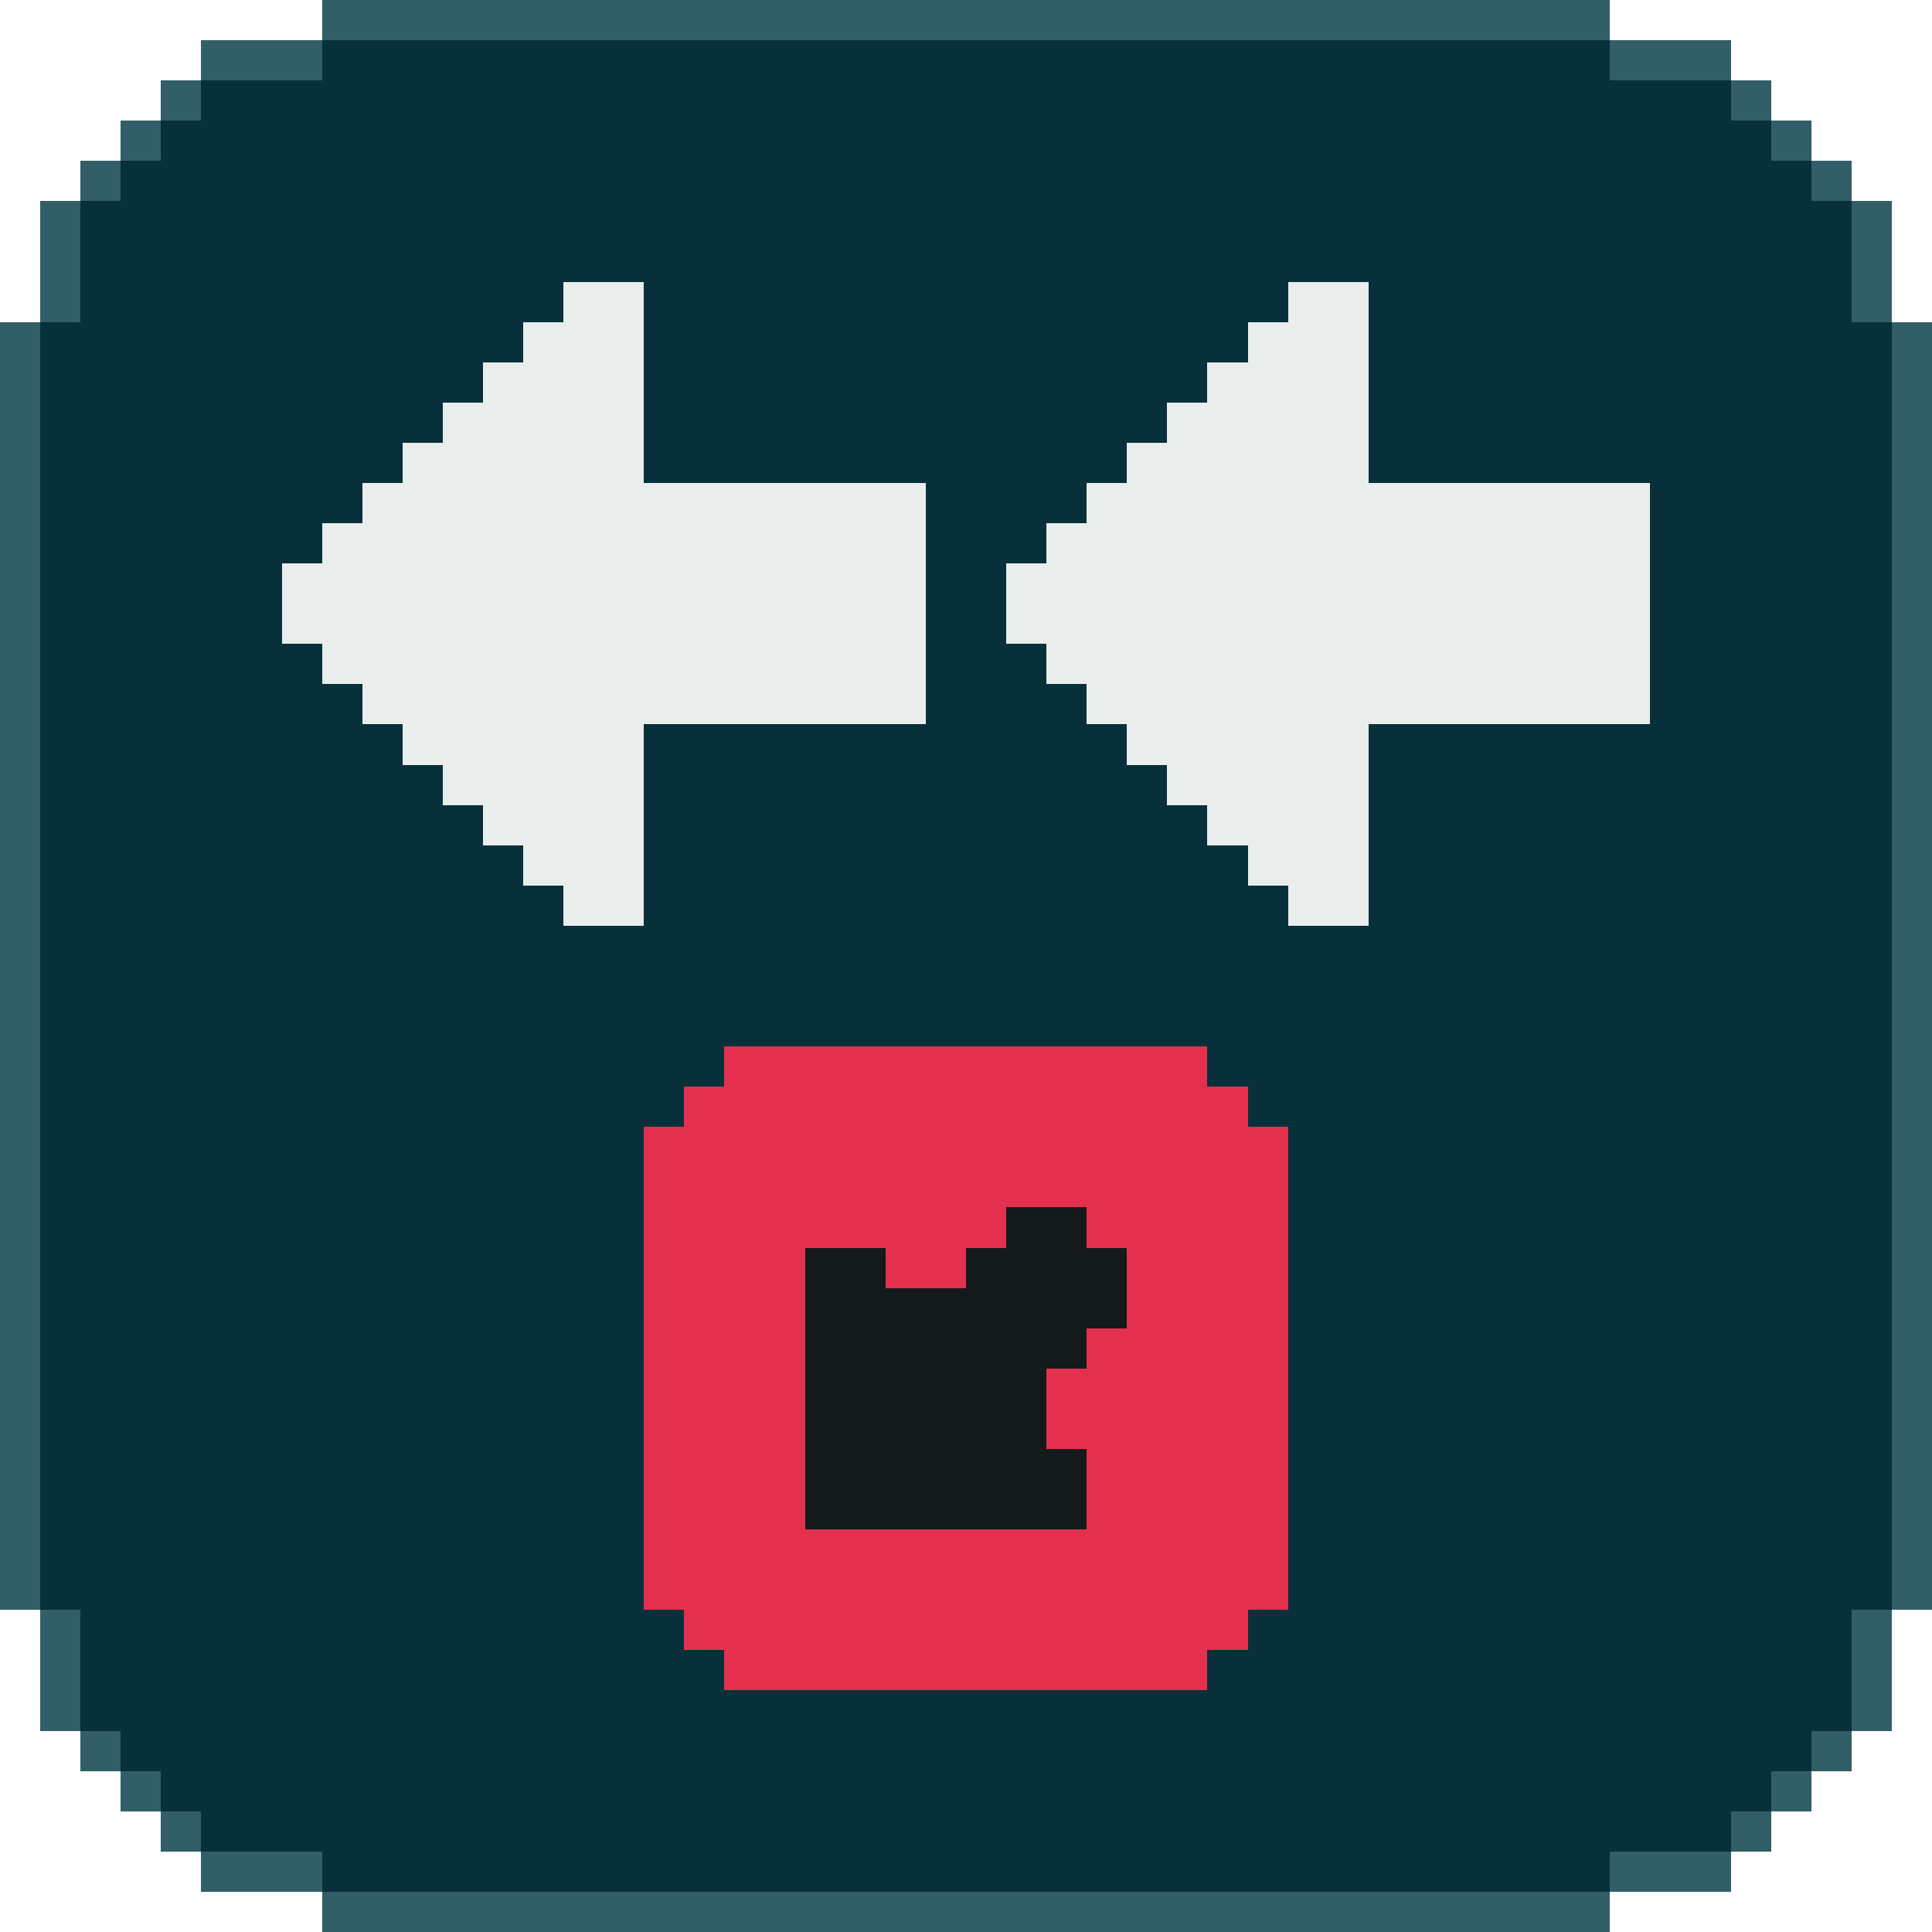
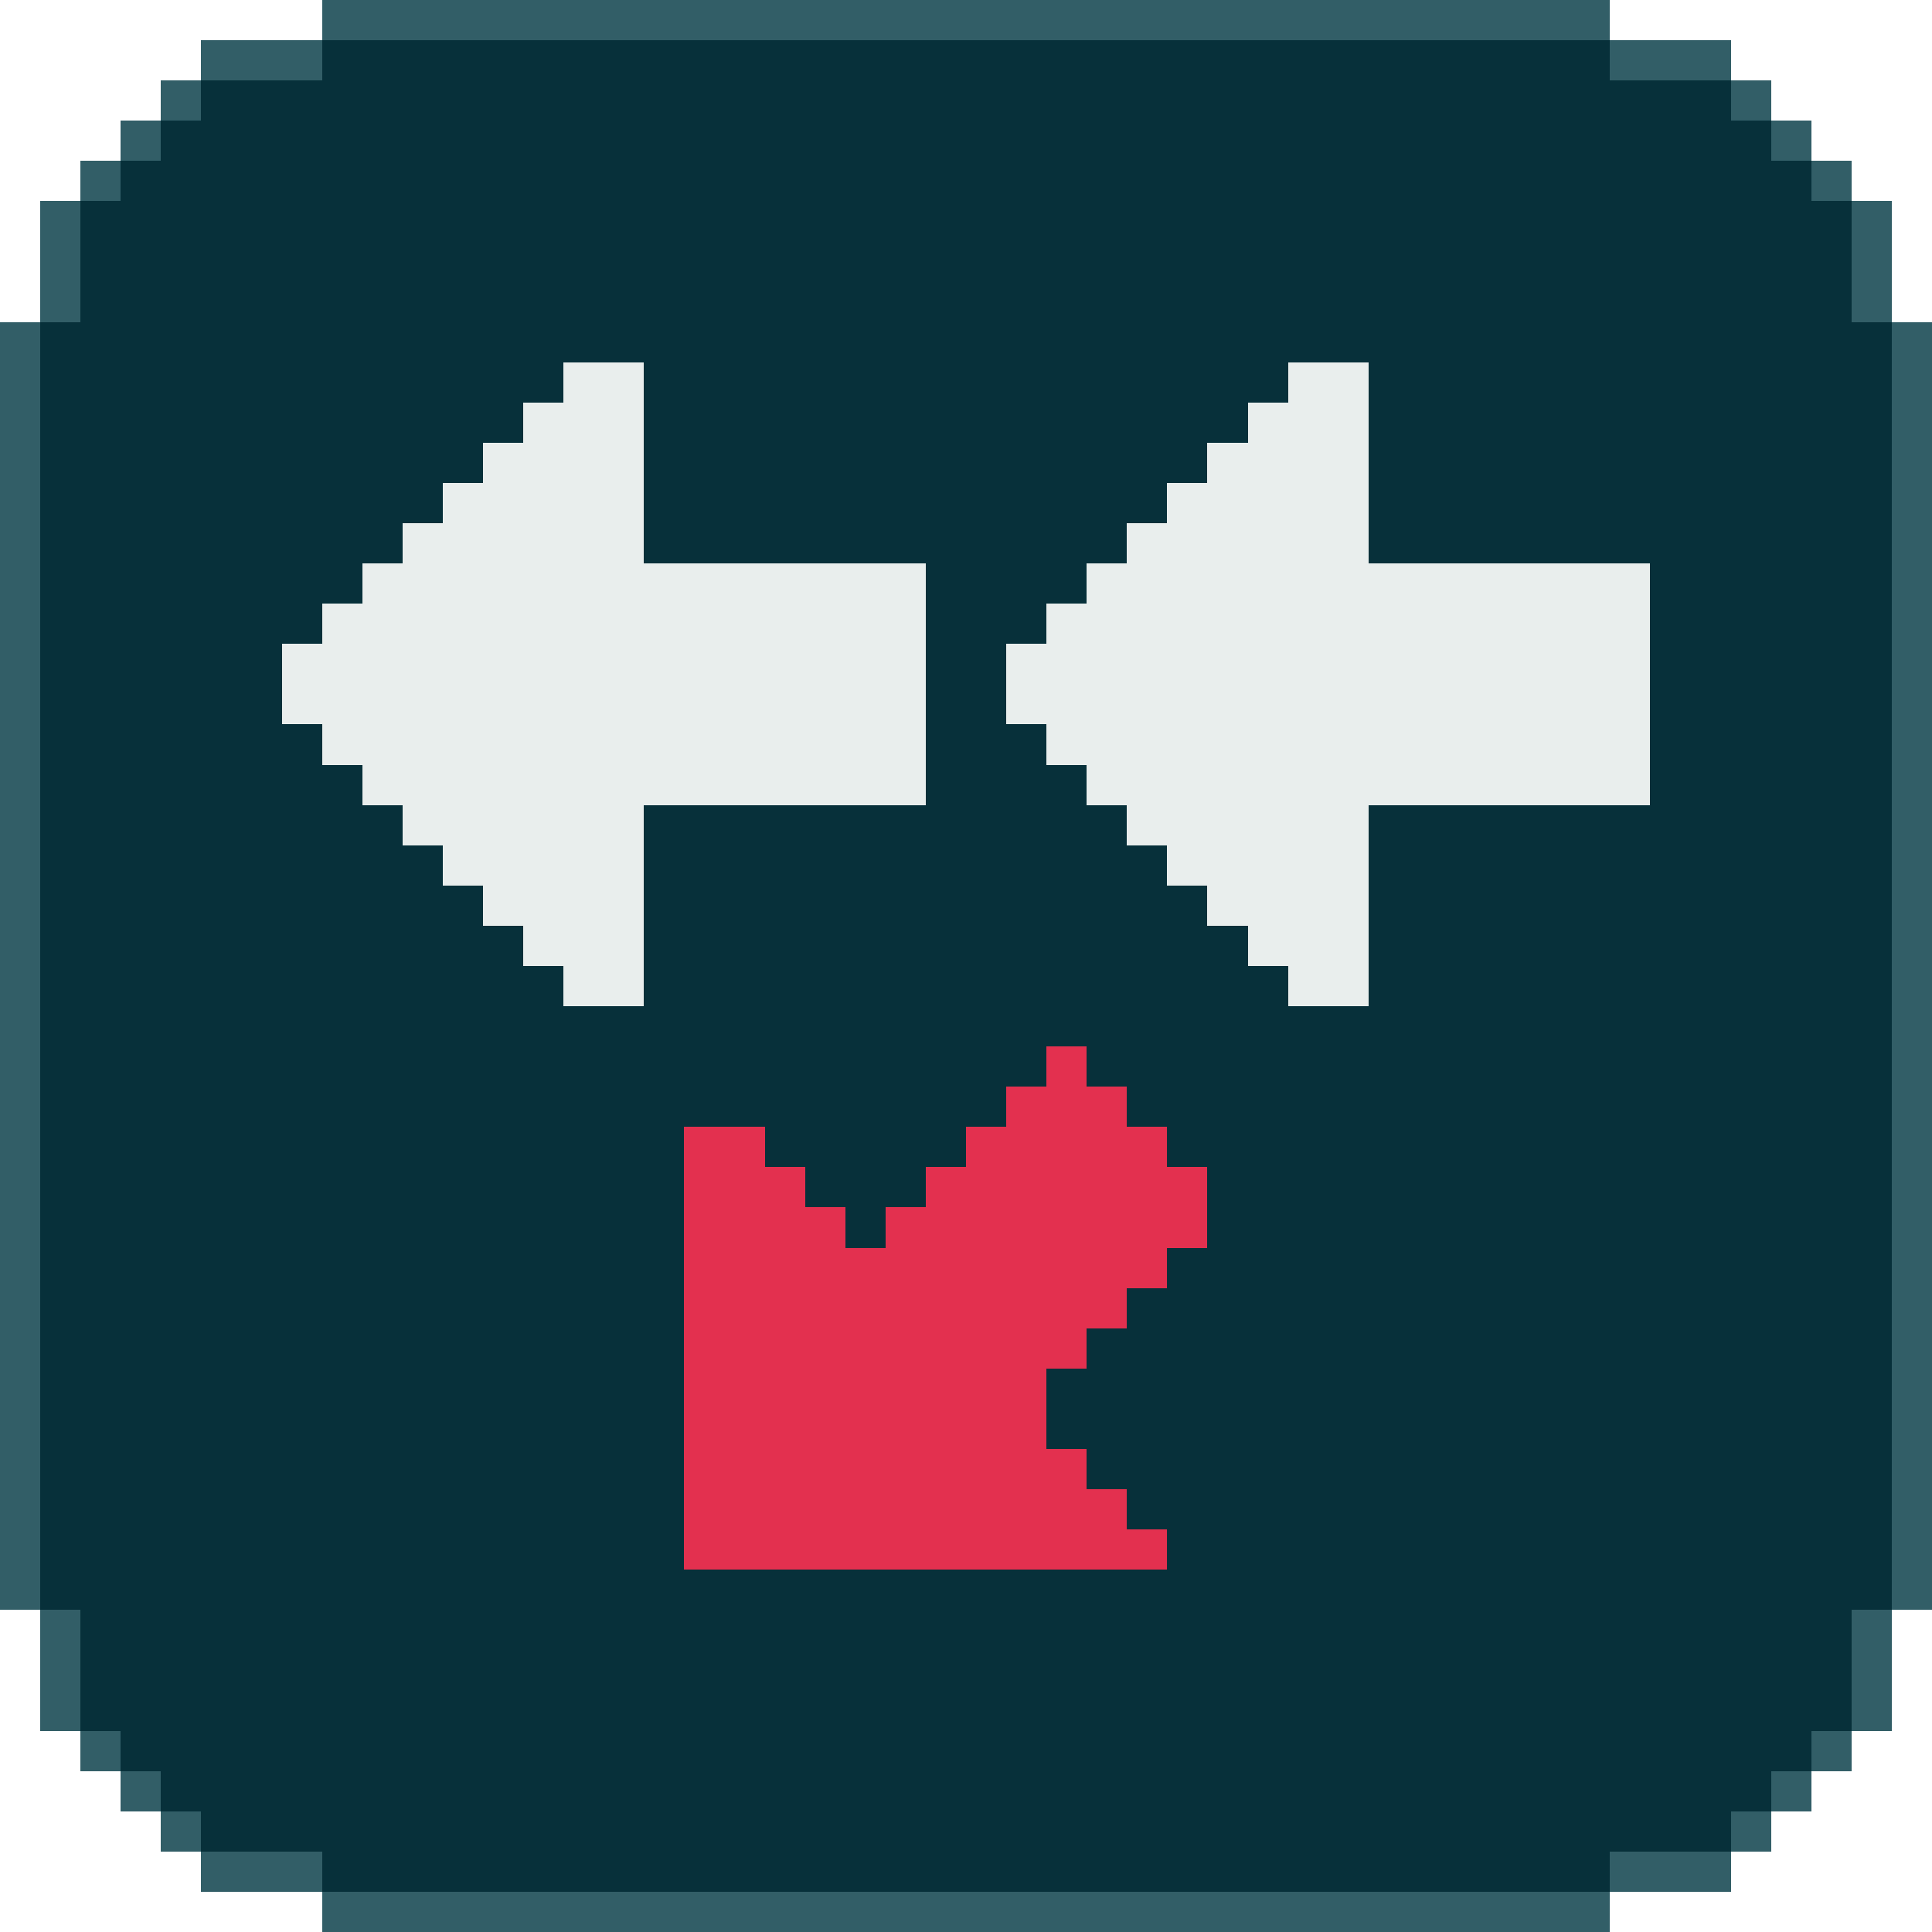
<svg xmlns="http://www.w3.org/2000/svg" viewBox="0 0 48 48" width="48" height="48" shape-rendering="crispEdges" role="img" aria-label="Project Backdash">
  <rect x="8" y="0" width="32" height="1" fill="#325E67" />
  <rect x="5" y="1" width="3" height="1" fill="#325E67" />
  <rect x="8" y="1" width="32" height="1" fill="#07303A" />
  <rect x="40" y="1" width="3" height="1" fill="#325E67" />
  <rect x="4" y="2" width="1" height="1" fill="#325E67" />
  <rect x="5" y="2" width="38" height="1" fill="#07303A" />
  <rect x="43" y="2" width="1" height="1" fill="#325E67" />
  <rect x="3" y="3" width="1" height="1" fill="#325E67" />
  <rect x="4" y="3" width="40" height="1" fill="#07303A" />
  <rect x="44" y="3" width="1" height="1" fill="#325E67" />
  <rect x="2" y="4" width="1" height="1" fill="#325E67" />
  <rect x="3" y="4" width="42" height="1" fill="#07303A" />
  <rect x="45" y="4" width="1" height="1" fill="#325E67" />
  <rect x="1" y="5" width="1" height="1" fill="#325E67" />
  <rect x="2" y="5" width="44" height="1" fill="#07303A" />
  <rect x="46" y="5" width="1" height="1" fill="#325E67" />
  <rect x="1" y="6" width="1" height="1" fill="#325E67" />
  <rect x="2" y="6" width="44" height="1" fill="#07303A" />
  <rect x="46" y="6" width="1" height="1" fill="#325E67" />
  <rect x="1" y="7" width="1" height="1" fill="#325E67" />
-   <rect x="2" y="7" width="12" height="1" fill="#07303A" />
-   <rect x="14" y="7" width="2" height="1" fill="#E9EEED" />
-   <rect x="16" y="7" width="16" height="1" fill="#07303A" />
-   <rect x="32" y="7" width="2" height="1" fill="#E9EEED" />
-   <rect x="34" y="7" width="12" height="1" fill="#07303A" />
+   <rect x="2" y="7" width="44" height="1" fill="#07303A" />
  <rect x="46" y="7" width="1" height="1" fill="#325E67" />
  <rect x="0" y="8" width="1" height="1" fill="#325E67" />
-   <rect x="1" y="8" width="12" height="1" fill="#07303A" />
-   <rect x="13" y="8" width="3" height="1" fill="#E9EEED" />
-   <rect x="16" y="8" width="15" height="1" fill="#07303A" />
-   <rect x="31" y="8" width="3" height="1" fill="#E9EEED" />
-   <rect x="34" y="8" width="13" height="1" fill="#07303A" />
+   <rect x="1" y="8" width="46" height="1" fill="#07303A" />
  <rect x="47" y="8" width="1" height="1" fill="#325E67" />
  <rect x="0" y="9" width="1" height="1" fill="#325E67" />
-   <rect x="1" y="9" width="11" height="1" fill="#07303A" />
-   <rect x="12" y="9" width="4" height="1" fill="#E9EEED" />
-   <rect x="16" y="9" width="14" height="1" fill="#07303A" />
-   <rect x="30" y="9" width="4" height="1" fill="#E9EEED" />
+   <rect x="1" y="9" width="13" height="1" fill="#07303A" />
+   <rect x="14" y="9" width="2" height="1" fill="#E9EEED" />
+   <rect x="16" y="9" width="16" height="1" fill="#07303A" />
+   <rect x="32" y="9" width="2" height="1" fill="#E9EEED" />
  <rect x="34" y="9" width="13" height="1" fill="#07303A" />
  <rect x="47" y="9" width="1" height="1" fill="#325E67" />
  <rect x="0" y="10" width="1" height="1" fill="#325E67" />
-   <rect x="1" y="10" width="10" height="1" fill="#07303A" />
-   <rect x="11" y="10" width="5" height="1" fill="#E9EEED" />
-   <rect x="16" y="10" width="13" height="1" fill="#07303A" />
-   <rect x="29" y="10" width="5" height="1" fill="#E9EEED" />
+   <rect x="1" y="10" width="12" height="1" fill="#07303A" />
+   <rect x="13" y="10" width="3" height="1" fill="#E9EEED" />
+   <rect x="16" y="10" width="15" height="1" fill="#07303A" />
+   <rect x="31" y="10" width="3" height="1" fill="#E9EEED" />
  <rect x="34" y="10" width="13" height="1" fill="#07303A" />
  <rect x="47" y="10" width="1" height="1" fill="#325E67" />
  <rect x="0" y="11" width="1" height="1" fill="#325E67" />
-   <rect x="1" y="11" width="9" height="1" fill="#07303A" />
-   <rect x="10" y="11" width="6" height="1" fill="#E9EEED" />
-   <rect x="16" y="11" width="12" height="1" fill="#07303A" />
-   <rect x="28" y="11" width="6" height="1" fill="#E9EEED" />
+   <rect x="1" y="11" width="11" height="1" fill="#07303A" />
+   <rect x="12" y="11" width="4" height="1" fill="#E9EEED" />
+   <rect x="16" y="11" width="14" height="1" fill="#07303A" />
+   <rect x="30" y="11" width="4" height="1" fill="#E9EEED" />
  <rect x="34" y="11" width="13" height="1" fill="#07303A" />
  <rect x="47" y="11" width="1" height="1" fill="#325E67" />
  <rect x="0" y="12" width="1" height="1" fill="#325E67" />
-   <rect x="1" y="12" width="8" height="1" fill="#07303A" />
-   <rect x="9" y="12" width="14" height="1" fill="#E9EEED" />
-   <rect x="23" y="12" width="4" height="1" fill="#07303A" />
-   <rect x="27" y="12" width="14" height="1" fill="#E9EEED" />
-   <rect x="41" y="12" width="6" height="1" fill="#07303A" />
+   <rect x="1" y="12" width="10" height="1" fill="#07303A" />
+   <rect x="11" y="12" width="5" height="1" fill="#E9EEED" />
+   <rect x="16" y="12" width="13" height="1" fill="#07303A" />
+   <rect x="29" y="12" width="5" height="1" fill="#E9EEED" />
+   <rect x="34" y="12" width="13" height="1" fill="#07303A" />
  <rect x="47" y="12" width="1" height="1" fill="#325E67" />
  <rect x="0" y="13" width="1" height="1" fill="#325E67" />
-   <rect x="1" y="13" width="7" height="1" fill="#07303A" />
-   <rect x="8" y="13" width="15" height="1" fill="#E9EEED" />
-   <rect x="23" y="13" width="3" height="1" fill="#07303A" />
-   <rect x="26" y="13" width="15" height="1" fill="#E9EEED" />
-   <rect x="41" y="13" width="6" height="1" fill="#07303A" />
+   <rect x="1" y="13" width="9" height="1" fill="#07303A" />
+   <rect x="10" y="13" width="6" height="1" fill="#E9EEED" />
+   <rect x="16" y="13" width="12" height="1" fill="#07303A" />
+   <rect x="28" y="13" width="6" height="1" fill="#E9EEED" />
+   <rect x="34" y="13" width="13" height="1" fill="#07303A" />
  <rect x="47" y="13" width="1" height="1" fill="#325E67" />
  <rect x="0" y="14" width="1" height="1" fill="#325E67" />
-   <rect x="1" y="14" width="6" height="1" fill="#07303A" />
-   <rect x="7" y="14" width="16" height="1" fill="#E9EEED" />
-   <rect x="23" y="14" width="2" height="1" fill="#07303A" />
-   <rect x="25" y="14" width="16" height="1" fill="#E9EEED" />
+   <rect x="1" y="14" width="8" height="1" fill="#07303A" />
+   <rect x="9" y="14" width="14" height="1" fill="#E9EEED" />
+   <rect x="23" y="14" width="4" height="1" fill="#07303A" />
+   <rect x="27" y="14" width="14" height="1" fill="#E9EEED" />
  <rect x="41" y="14" width="6" height="1" fill="#07303A" />
  <rect x="47" y="14" width="1" height="1" fill="#325E67" />
  <rect x="0" y="15" width="1" height="1" fill="#325E67" />
-   <rect x="1" y="15" width="6" height="1" fill="#07303A" />
-   <rect x="7" y="15" width="16" height="1" fill="#E9EEED" />
-   <rect x="23" y="15" width="2" height="1" fill="#07303A" />
-   <rect x="25" y="15" width="16" height="1" fill="#E9EEED" />
+   <rect x="1" y="15" width="7" height="1" fill="#07303A" />
+   <rect x="8" y="15" width="15" height="1" fill="#E9EEED" />
+   <rect x="23" y="15" width="3" height="1" fill="#07303A" />
+   <rect x="26" y="15" width="15" height="1" fill="#E9EEED" />
  <rect x="41" y="15" width="6" height="1" fill="#07303A" />
  <rect x="47" y="15" width="1" height="1" fill="#325E67" />
  <rect x="0" y="16" width="1" height="1" fill="#325E67" />
-   <rect x="1" y="16" width="7" height="1" fill="#07303A" />
-   <rect x="8" y="16" width="15" height="1" fill="#E9EEED" />
-   <rect x="23" y="16" width="3" height="1" fill="#07303A" />
-   <rect x="26" y="16" width="15" height="1" fill="#E9EEED" />
+   <rect x="1" y="16" width="6" height="1" fill="#07303A" />
+   <rect x="7" y="16" width="16" height="1" fill="#E9EEED" />
+   <rect x="23" y="16" width="2" height="1" fill="#07303A" />
+   <rect x="25" y="16" width="16" height="1" fill="#E9EEED" />
  <rect x="41" y="16" width="6" height="1" fill="#07303A" />
  <rect x="47" y="16" width="1" height="1" fill="#325E67" />
  <rect x="0" y="17" width="1" height="1" fill="#325E67" />
-   <rect x="1" y="17" width="8" height="1" fill="#07303A" />
-   <rect x="9" y="17" width="14" height="1" fill="#E9EEED" />
-   <rect x="23" y="17" width="4" height="1" fill="#07303A" />
-   <rect x="27" y="17" width="14" height="1" fill="#E9EEED" />
+   <rect x="1" y="17" width="6" height="1" fill="#07303A" />
+   <rect x="7" y="17" width="16" height="1" fill="#E9EEED" />
+   <rect x="23" y="17" width="2" height="1" fill="#07303A" />
+   <rect x="25" y="17" width="16" height="1" fill="#E9EEED" />
  <rect x="41" y="17" width="6" height="1" fill="#07303A" />
  <rect x="47" y="17" width="1" height="1" fill="#325E67" />
  <rect x="0" y="18" width="1" height="1" fill="#325E67" />
-   <rect x="1" y="18" width="9" height="1" fill="#07303A" />
-   <rect x="10" y="18" width="6" height="1" fill="#E9EEED" />
-   <rect x="16" y="18" width="12" height="1" fill="#07303A" />
-   <rect x="28" y="18" width="6" height="1" fill="#E9EEED" />
-   <rect x="34" y="18" width="13" height="1" fill="#07303A" />
+   <rect x="1" y="18" width="7" height="1" fill="#07303A" />
+   <rect x="8" y="18" width="15" height="1" fill="#E9EEED" />
+   <rect x="23" y="18" width="3" height="1" fill="#07303A" />
+   <rect x="26" y="18" width="15" height="1" fill="#E9EEED" />
+   <rect x="41" y="18" width="6" height="1" fill="#07303A" />
  <rect x="47" y="18" width="1" height="1" fill="#325E67" />
  <rect x="0" y="19" width="1" height="1" fill="#325E67" />
-   <rect x="1" y="19" width="10" height="1" fill="#07303A" />
-   <rect x="11" y="19" width="5" height="1" fill="#E9EEED" />
-   <rect x="16" y="19" width="13" height="1" fill="#07303A" />
-   <rect x="29" y="19" width="5" height="1" fill="#E9EEED" />
-   <rect x="34" y="19" width="13" height="1" fill="#07303A" />
+   <rect x="1" y="19" width="8" height="1" fill="#07303A" />
+   <rect x="9" y="19" width="14" height="1" fill="#E9EEED" />
+   <rect x="23" y="19" width="4" height="1" fill="#07303A" />
+   <rect x="27" y="19" width="14" height="1" fill="#E9EEED" />
+   <rect x="41" y="19" width="6" height="1" fill="#07303A" />
  <rect x="47" y="19" width="1" height="1" fill="#325E67" />
  <rect x="0" y="20" width="1" height="1" fill="#325E67" />
-   <rect x="1" y="20" width="11" height="1" fill="#07303A" />
-   <rect x="12" y="20" width="4" height="1" fill="#E9EEED" />
-   <rect x="16" y="20" width="14" height="1" fill="#07303A" />
-   <rect x="30" y="20" width="4" height="1" fill="#E9EEED" />
+   <rect x="1" y="20" width="9" height="1" fill="#07303A" />
+   <rect x="10" y="20" width="6" height="1" fill="#E9EEED" />
+   <rect x="16" y="20" width="12" height="1" fill="#07303A" />
+   <rect x="28" y="20" width="6" height="1" fill="#E9EEED" />
  <rect x="34" y="20" width="13" height="1" fill="#07303A" />
  <rect x="47" y="20" width="1" height="1" fill="#325E67" />
  <rect x="0" y="21" width="1" height="1" fill="#325E67" />
-   <rect x="1" y="21" width="12" height="1" fill="#07303A" />
-   <rect x="13" y="21" width="3" height="1" fill="#E9EEED" />
-   <rect x="16" y="21" width="15" height="1" fill="#07303A" />
-   <rect x="31" y="21" width="3" height="1" fill="#E9EEED" />
+   <rect x="1" y="21" width="10" height="1" fill="#07303A" />
+   <rect x="11" y="21" width="5" height="1" fill="#E9EEED" />
+   <rect x="16" y="21" width="13" height="1" fill="#07303A" />
+   <rect x="29" y="21" width="5" height="1" fill="#E9EEED" />
  <rect x="34" y="21" width="13" height="1" fill="#07303A" />
  <rect x="47" y="21" width="1" height="1" fill="#325E67" />
  <rect x="0" y="22" width="1" height="1" fill="#325E67" />
-   <rect x="1" y="22" width="13" height="1" fill="#07303A" />
-   <rect x="14" y="22" width="2" height="1" fill="#E9EEED" />
-   <rect x="16" y="22" width="16" height="1" fill="#07303A" />
-   <rect x="32" y="22" width="2" height="1" fill="#E9EEED" />
+   <rect x="1" y="22" width="11" height="1" fill="#07303A" />
+   <rect x="12" y="22" width="4" height="1" fill="#E9EEED" />
+   <rect x="16" y="22" width="14" height="1" fill="#07303A" />
+   <rect x="30" y="22" width="4" height="1" fill="#E9EEED" />
  <rect x="34" y="22" width="13" height="1" fill="#07303A" />
  <rect x="47" y="22" width="1" height="1" fill="#325E67" />
  <rect x="0" y="23" width="1" height="1" fill="#325E67" />
-   <rect x="1" y="23" width="46" height="1" fill="#07303A" />
+   <rect x="1" y="23" width="12" height="1" fill="#07303A" />
+   <rect x="13" y="23" width="3" height="1" fill="#E9EEED" />
+   <rect x="16" y="23" width="15" height="1" fill="#07303A" />
+   <rect x="31" y="23" width="3" height="1" fill="#E9EEED" />
+   <rect x="34" y="23" width="13" height="1" fill="#07303A" />
  <rect x="47" y="23" width="1" height="1" fill="#325E67" />
  <rect x="0" y="24" width="1" height="1" fill="#325E67" />
-   <rect x="1" y="24" width="46" height="1" fill="#07303A" />
+   <rect x="1" y="24" width="13" height="1" fill="#07303A" />
+   <rect x="14" y="24" width="2" height="1" fill="#E9EEED" />
+   <rect x="16" y="24" width="16" height="1" fill="#07303A" />
+   <rect x="32" y="24" width="2" height="1" fill="#E9EEED" />
+   <rect x="34" y="24" width="13" height="1" fill="#07303A" />
  <rect x="47" y="24" width="1" height="1" fill="#325E67" />
  <rect x="0" y="25" width="1" height="1" fill="#325E67" />
  <rect x="1" y="25" width="46" height="1" fill="#07303A" />
  <rect x="47" y="25" width="1" height="1" fill="#325E67" />
  <rect x="0" y="26" width="1" height="1" fill="#325E67" />
-   <rect x="1" y="26" width="17" height="1" fill="#07303A" />
-   <rect x="18" y="26" width="12" height="1" fill="#E3304F" />
-   <rect x="30" y="26" width="17" height="1" fill="#07303A" />
+   <rect x="1" y="26" width="25" height="1" fill="#07303A" />
+   <rect x="26" y="26" width="1" height="1" fill="#E3304F" />
+   <rect x="27" y="26" width="20" height="1" fill="#07303A" />
  <rect x="47" y="26" width="1" height="1" fill="#325E67" />
  <rect x="0" y="27" width="1" height="1" fill="#325E67" />
-   <rect x="1" y="27" width="16" height="1" fill="#07303A" />
-   <rect x="17" y="27" width="14" height="1" fill="#E3304F" />
-   <rect x="31" y="27" width="16" height="1" fill="#07303A" />
+   <rect x="1" y="27" width="24" height="1" fill="#07303A" />
+   <rect x="25" y="27" width="3" height="1" fill="#E3304F" />
+   <rect x="28" y="27" width="19" height="1" fill="#07303A" />
  <rect x="47" y="27" width="1" height="1" fill="#325E67" />
  <rect x="0" y="28" width="1" height="1" fill="#325E67" />
-   <rect x="1" y="28" width="15" height="1" fill="#07303A" />
-   <rect x="16" y="28" width="16" height="1" fill="#E3304F" />
-   <rect x="32" y="28" width="15" height="1" fill="#07303A" />
+   <rect x="1" y="28" width="16" height="1" fill="#07303A" />
+   <rect x="17" y="28" width="2" height="1" fill="#E3304F" />
+   <rect x="19" y="28" width="5" height="1" fill="#07303A" />
+   <rect x="24" y="28" width="5" height="1" fill="#E3304F" />
+   <rect x="29" y="28" width="18" height="1" fill="#07303A" />
  <rect x="47" y="28" width="1" height="1" fill="#325E67" />
  <rect x="0" y="29" width="1" height="1" fill="#325E67" />
-   <rect x="1" y="29" width="15" height="1" fill="#07303A" />
-   <rect x="16" y="29" width="16" height="1" fill="#E3304F" />
-   <rect x="32" y="29" width="15" height="1" fill="#07303A" />
+   <rect x="1" y="29" width="16" height="1" fill="#07303A" />
+   <rect x="17" y="29" width="3" height="1" fill="#E3304F" />
+   <rect x="20" y="29" width="3" height="1" fill="#07303A" />
+   <rect x="23" y="29" width="7" height="1" fill="#E3304F" />
+   <rect x="30" y="29" width="17" height="1" fill="#07303A" />
  <rect x="47" y="29" width="1" height="1" fill="#325E67" />
  <rect x="0" y="30" width="1" height="1" fill="#325E67" />
-   <rect x="1" y="30" width="15" height="1" fill="#07303A" />
-   <rect x="16" y="30" width="9" height="1" fill="#E3304F" />
-   <rect x="25" y="30" width="2" height="1" fill="#14191B" />
-   <rect x="27" y="30" width="5" height="1" fill="#E3304F" />
-   <rect x="32" y="30" width="15" height="1" fill="#07303A" />
+   <rect x="1" y="30" width="16" height="1" fill="#07303A" />
+   <rect x="17" y="30" width="4" height="1" fill="#E3304F" />
+   <rect x="21" y="30" width="1" height="1" fill="#07303A" />
+   <rect x="22" y="30" width="8" height="1" fill="#E3304F" />
+   <rect x="30" y="30" width="17" height="1" fill="#07303A" />
  <rect x="47" y="30" width="1" height="1" fill="#325E67" />
  <rect x="0" y="31" width="1" height="1" fill="#325E67" />
-   <rect x="1" y="31" width="15" height="1" fill="#07303A" />
-   <rect x="16" y="31" width="4" height="1" fill="#E3304F" />
-   <rect x="20" y="31" width="2" height="1" fill="#14191B" />
-   <rect x="22" y="31" width="2" height="1" fill="#E3304F" />
-   <rect x="24" y="31" width="4" height="1" fill="#14191B" />
-   <rect x="28" y="31" width="4" height="1" fill="#E3304F" />
-   <rect x="32" y="31" width="15" height="1" fill="#07303A" />
+   <rect x="1" y="31" width="16" height="1" fill="#07303A" />
+   <rect x="17" y="31" width="12" height="1" fill="#E3304F" />
+   <rect x="29" y="31" width="18" height="1" fill="#07303A" />
  <rect x="47" y="31" width="1" height="1" fill="#325E67" />
  <rect x="0" y="32" width="1" height="1" fill="#325E67" />
-   <rect x="1" y="32" width="15" height="1" fill="#07303A" />
-   <rect x="16" y="32" width="4" height="1" fill="#E3304F" />
-   <rect x="20" y="32" width="8" height="1" fill="#14191B" />
-   <rect x="28" y="32" width="4" height="1" fill="#E3304F" />
-   <rect x="32" y="32" width="15" height="1" fill="#07303A" />
+   <rect x="1" y="32" width="16" height="1" fill="#07303A" />
+   <rect x="17" y="32" width="11" height="1" fill="#E3304F" />
+   <rect x="28" y="32" width="19" height="1" fill="#07303A" />
  <rect x="47" y="32" width="1" height="1" fill="#325E67" />
  <rect x="0" y="33" width="1" height="1" fill="#325E67" />
-   <rect x="1" y="33" width="15" height="1" fill="#07303A" />
-   <rect x="16" y="33" width="4" height="1" fill="#E3304F" />
-   <rect x="20" y="33" width="7" height="1" fill="#14191B" />
-   <rect x="27" y="33" width="5" height="1" fill="#E3304F" />
-   <rect x="32" y="33" width="15" height="1" fill="#07303A" />
+   <rect x="1" y="33" width="16" height="1" fill="#07303A" />
+   <rect x="17" y="33" width="10" height="1" fill="#E3304F" />
+   <rect x="27" y="33" width="20" height="1" fill="#07303A" />
  <rect x="47" y="33" width="1" height="1" fill="#325E67" />
  <rect x="0" y="34" width="1" height="1" fill="#325E67" />
-   <rect x="1" y="34" width="15" height="1" fill="#07303A" />
-   <rect x="16" y="34" width="4" height="1" fill="#E3304F" />
-   <rect x="20" y="34" width="6" height="1" fill="#14191B" />
-   <rect x="26" y="34" width="6" height="1" fill="#E3304F" />
-   <rect x="32" y="34" width="15" height="1" fill="#07303A" />
+   <rect x="1" y="34" width="16" height="1" fill="#07303A" />
+   <rect x="17" y="34" width="9" height="1" fill="#E3304F" />
+   <rect x="26" y="34" width="21" height="1" fill="#07303A" />
  <rect x="47" y="34" width="1" height="1" fill="#325E67" />
  <rect x="0" y="35" width="1" height="1" fill="#325E67" />
-   <rect x="1" y="35" width="15" height="1" fill="#07303A" />
-   <rect x="16" y="35" width="4" height="1" fill="#E3304F" />
-   <rect x="20" y="35" width="6" height="1" fill="#14191B" />
-   <rect x="26" y="35" width="6" height="1" fill="#E3304F" />
-   <rect x="32" y="35" width="15" height="1" fill="#07303A" />
+   <rect x="1" y="35" width="16" height="1" fill="#07303A" />
+   <rect x="17" y="35" width="9" height="1" fill="#E3304F" />
+   <rect x="26" y="35" width="21" height="1" fill="#07303A" />
  <rect x="47" y="35" width="1" height="1" fill="#325E67" />
  <rect x="0" y="36" width="1" height="1" fill="#325E67" />
-   <rect x="1" y="36" width="15" height="1" fill="#07303A" />
-   <rect x="16" y="36" width="4" height="1" fill="#E3304F" />
-   <rect x="20" y="36" width="7" height="1" fill="#14191B" />
-   <rect x="27" y="36" width="5" height="1" fill="#E3304F" />
-   <rect x="32" y="36" width="15" height="1" fill="#07303A" />
+   <rect x="1" y="36" width="16" height="1" fill="#07303A" />
+   <rect x="17" y="36" width="10" height="1" fill="#E3304F" />
+   <rect x="27" y="36" width="20" height="1" fill="#07303A" />
  <rect x="47" y="36" width="1" height="1" fill="#325E67" />
  <rect x="0" y="37" width="1" height="1" fill="#325E67" />
-   <rect x="1" y="37" width="15" height="1" fill="#07303A" />
-   <rect x="16" y="37" width="4" height="1" fill="#E3304F" />
-   <rect x="20" y="37" width="7" height="1" fill="#14191B" />
-   <rect x="27" y="37" width="5" height="1" fill="#E3304F" />
-   <rect x="32" y="37" width="15" height="1" fill="#07303A" />
+   <rect x="1" y="37" width="16" height="1" fill="#07303A" />
+   <rect x="17" y="37" width="11" height="1" fill="#E3304F" />
+   <rect x="28" y="37" width="19" height="1" fill="#07303A" />
  <rect x="47" y="37" width="1" height="1" fill="#325E67" />
  <rect x="0" y="38" width="1" height="1" fill="#325E67" />
-   <rect x="1" y="38" width="15" height="1" fill="#07303A" />
-   <rect x="16" y="38" width="16" height="1" fill="#E3304F" />
-   <rect x="32" y="38" width="15" height="1" fill="#07303A" />
+   <rect x="1" y="38" width="16" height="1" fill="#07303A" />
+   <rect x="17" y="38" width="12" height="1" fill="#E3304F" />
+   <rect x="29" y="38" width="18" height="1" fill="#07303A" />
  <rect x="47" y="38" width="1" height="1" fill="#325E67" />
  <rect x="0" y="39" width="1" height="1" fill="#325E67" />
-   <rect x="1" y="39" width="15" height="1" fill="#07303A" />
-   <rect x="16" y="39" width="16" height="1" fill="#E3304F" />
-   <rect x="32" y="39" width="15" height="1" fill="#07303A" />
+   <rect x="1" y="39" width="46" height="1" fill="#07303A" />
  <rect x="47" y="39" width="1" height="1" fill="#325E67" />
  <rect x="1" y="40" width="1" height="1" fill="#325E67" />
-   <rect x="2" y="40" width="15" height="1" fill="#07303A" />
-   <rect x="17" y="40" width="14" height="1" fill="#E3304F" />
-   <rect x="31" y="40" width="15" height="1" fill="#07303A" />
+   <rect x="2" y="40" width="44" height="1" fill="#07303A" />
  <rect x="46" y="40" width="1" height="1" fill="#325E67" />
  <rect x="1" y="41" width="1" height="1" fill="#325E67" />
-   <rect x="2" y="41" width="16" height="1" fill="#07303A" />
-   <rect x="18" y="41" width="12" height="1" fill="#E3304F" />
-   <rect x="30" y="41" width="16" height="1" fill="#07303A" />
+   <rect x="2" y="41" width="44" height="1" fill="#07303A" />
  <rect x="46" y="41" width="1" height="1" fill="#325E67" />
  <rect x="1" y="42" width="1" height="1" fill="#325E67" />
  <rect x="2" y="42" width="44" height="1" fill="#07303A" />
  <rect x="46" y="42" width="1" height="1" fill="#325E67" />
  <rect x="2" y="43" width="1" height="1" fill="#325E67" />
  <rect x="3" y="43" width="42" height="1" fill="#07303A" />
  <rect x="45" y="43" width="1" height="1" fill="#325E67" />
  <rect x="3" y="44" width="1" height="1" fill="#325E67" />
  <rect x="4" y="44" width="40" height="1" fill="#07303A" />
  <rect x="44" y="44" width="1" height="1" fill="#325E67" />
  <rect x="4" y="45" width="1" height="1" fill="#325E67" />
  <rect x="5" y="45" width="38" height="1" fill="#07303A" />
  <rect x="43" y="45" width="1" height="1" fill="#325E67" />
  <rect x="5" y="46" width="3" height="1" fill="#325E67" />
  <rect x="8" y="46" width="32" height="1" fill="#07303A" />
  <rect x="40" y="46" width="3" height="1" fill="#325E67" />
  <rect x="8" y="47" width="32" height="1" fill="#325E67" />
</svg>
